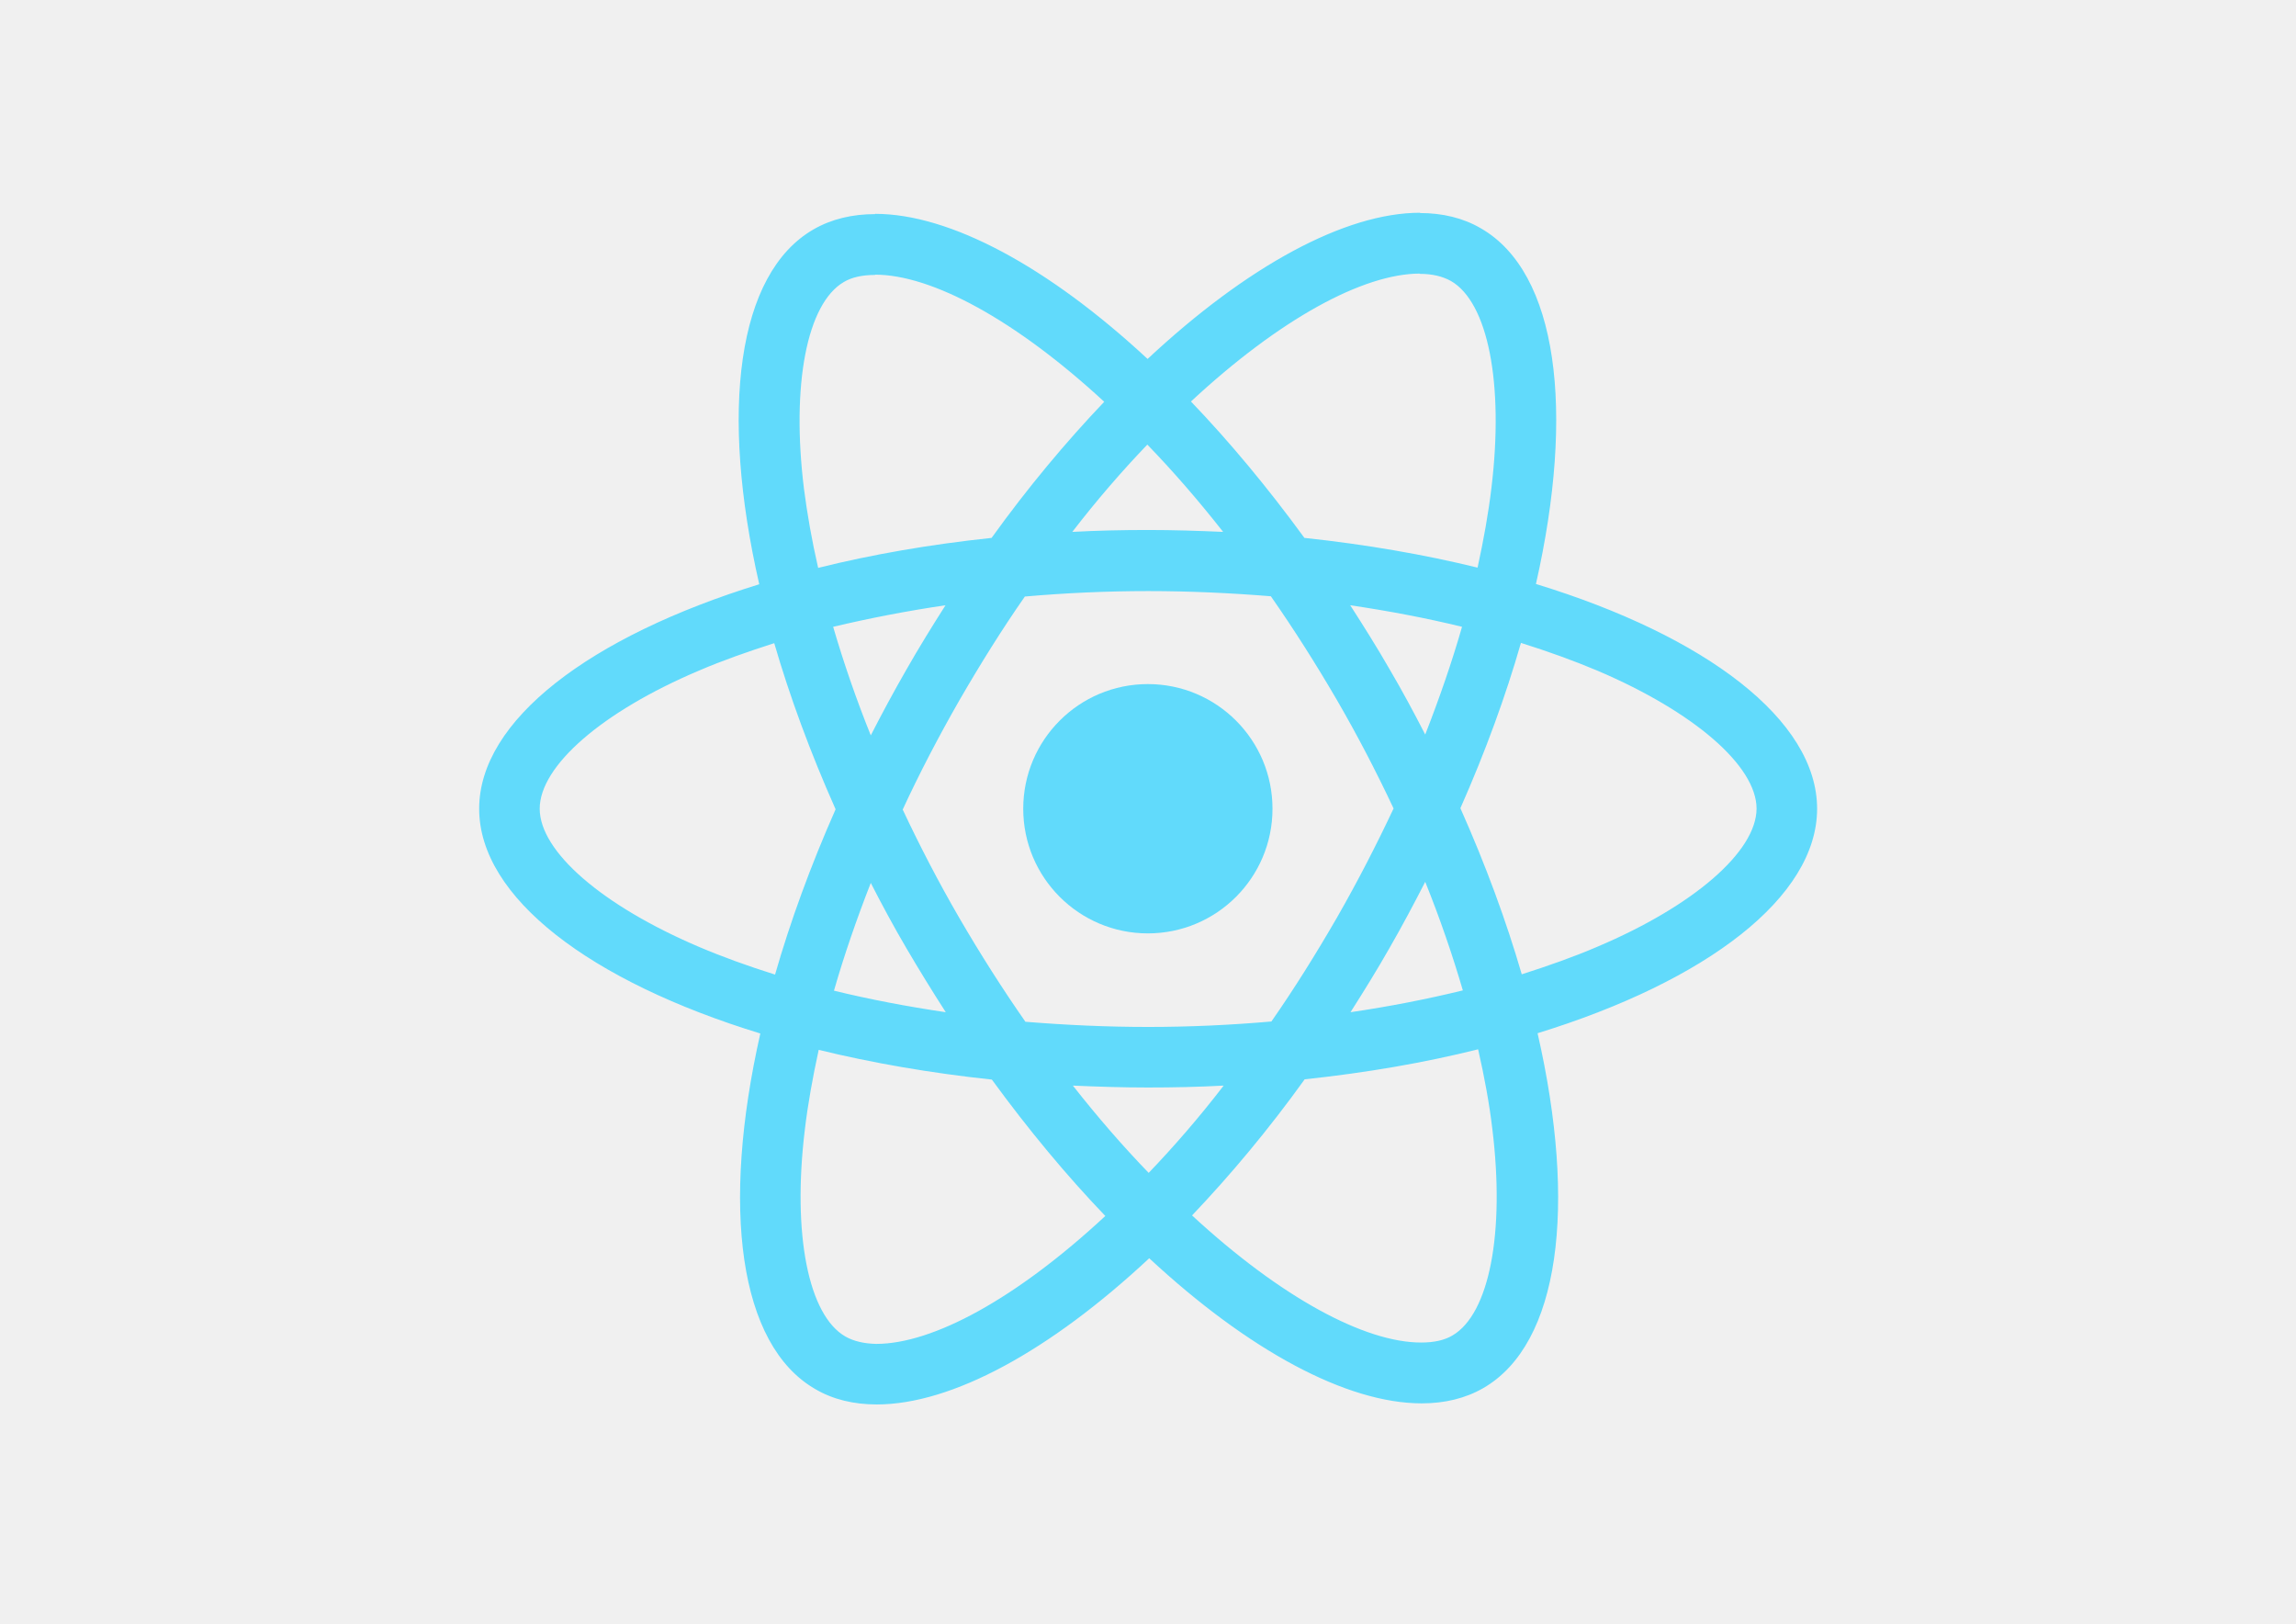
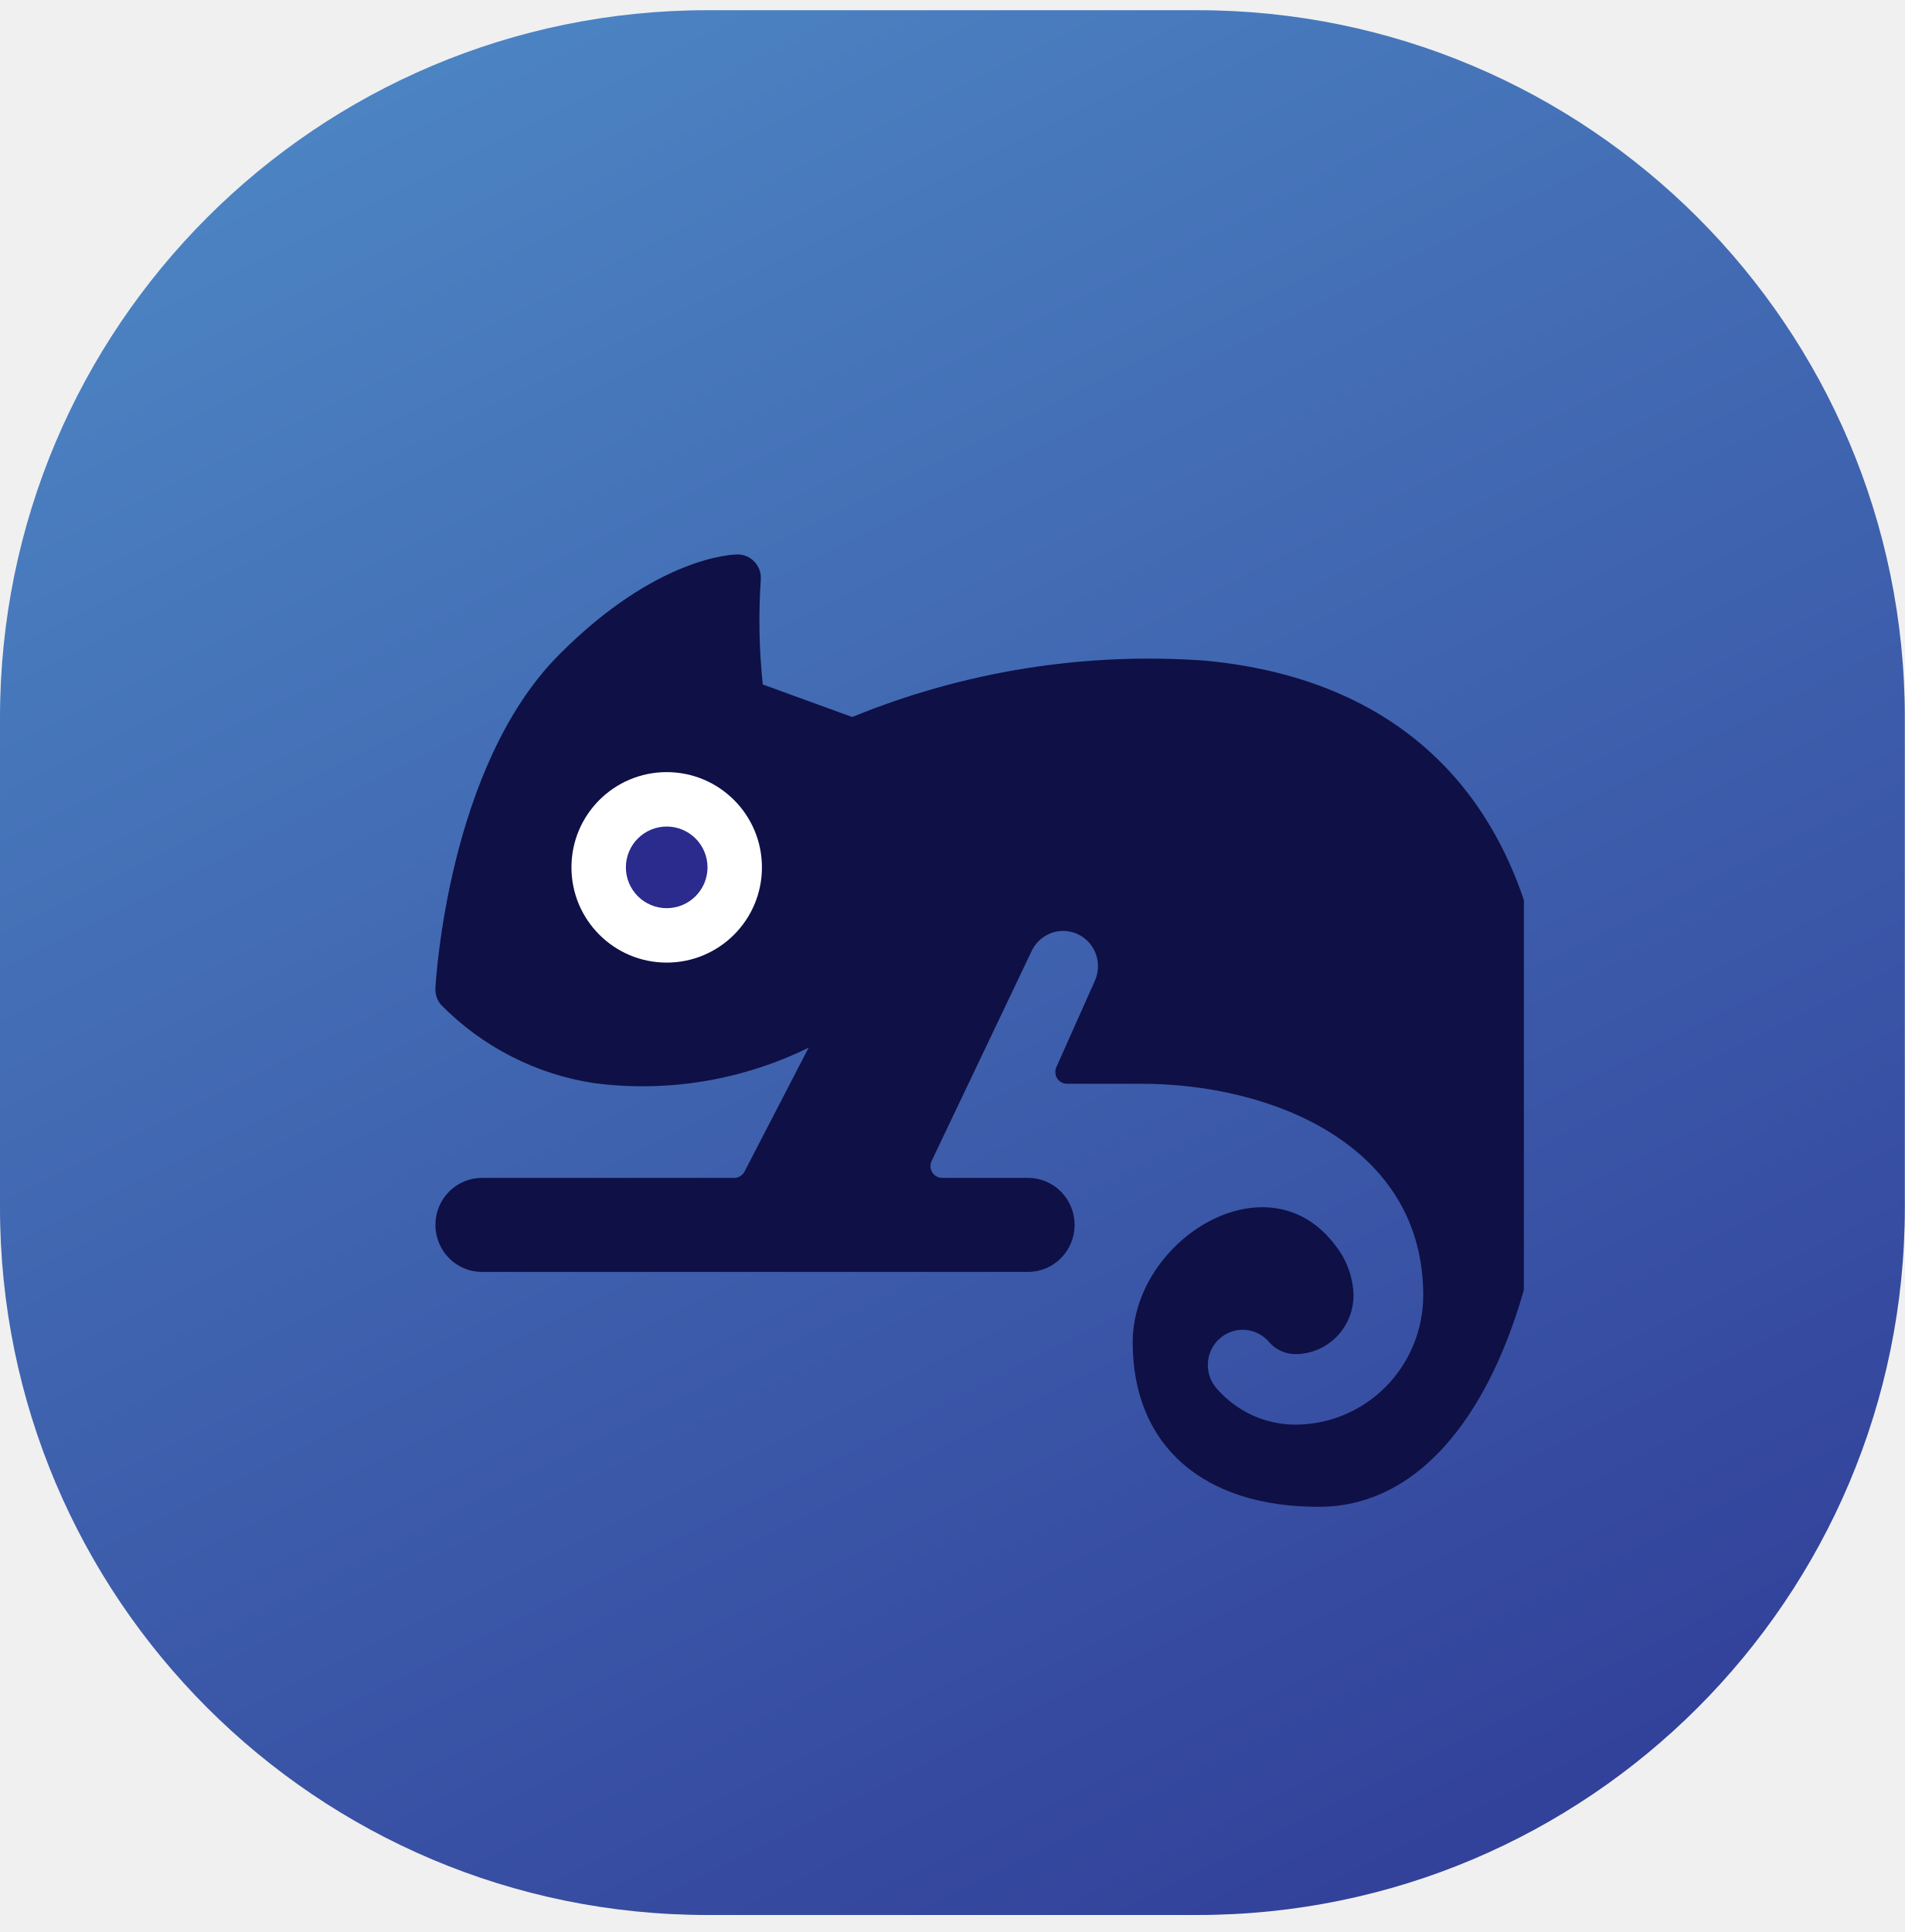
- <svg xmlns="http://www.w3.org/2000/svg" viewBox="0 0 841.9 595.3">
-   <g fill="#61DAFB">
-     <path d="M666.3 296.5c0-32.5-40.7-63.3-103.1-82.4 14.4-63.6 8-114.2-20.2-130.4-6.5-3.8-14.1-5.6-22.4-5.6v22.3c4.6 0 8.3.9 11.4 2.6 13.6 7.8 19.5 37.5 14.9 75.7-1.1 9.4-2.9 19.3-5.1 29.4-19.6-4.8-41-8.5-63.5-10.9-13.5-18.5-27.5-35.3-41.6-50 32.6-30.3 63.2-46.9 84-46.9V78c-27.5 0-63.5 19.6-99.9 53.6-36.4-33.8-72.4-53.2-99.9-53.2v22.3c20.7 0 51.4 16.5 84 46.6-14 14.7-28 31.4-41.3 49.9-22.6 2.4-44 6.1-63.6 11-2.3-10-4-19.7-5.2-29-4.7-38.2 1.1-67.9 14.6-75.8 3-1.8 6.9-2.6 11.5-2.6V78.5c-8.4 0-16 1.8-22.6 5.6-28.1 16.2-34.4 66.7-19.9 130.1-62.2 19.2-102.7 49.9-102.7 82.3 0 32.5 40.7 63.3 103.1 82.4-14.4 63.6-8 114.2 20.2 130.4 6.5 3.8 14.1 5.6 22.5 5.6 27.5 0 63.5-19.6 99.9-53.6 36.4 33.8 72.4 53.2 99.9 53.2 8.4 0 16-1.8 22.6-5.6 28.1-16.2 34.4-66.7 19.9-130.1 62-19.1 102.5-49.9 102.5-82.3zm-130.2-66.7c-3.7 12.9-8.3 26.2-13.5 39.5-4.1-8-8.4-16-13.1-24-4.6-8-9.5-15.8-14.4-23.4 14.2 2.1 27.9 4.7 41 7.9zm-45.8 106.5c-7.8 13.5-15.8 26.3-24.1 38.2-14.9 1.3-30 2-45.2 2-15.1 0-30.2-.7-45-1.9-8.3-11.9-16.4-24.6-24.2-38-7.6-13.1-14.5-26.4-20.8-39.8 6.2-13.4 13.2-26.8 20.7-39.9 7.8-13.5 15.8-26.3 24.1-38.2 14.9-1.3 30-2 45.2-2 15.1 0 30.2.7 45 1.9 8.3 11.9 16.4 24.6 24.2 38 7.6 13.1 14.5 26.4 20.8 39.8-6.3 13.4-13.2 26.8-20.7 39.9zm32.3-13c5.4 13.4 10 26.8 13.8 39.8-13.1 3.2-26.9 5.9-41.2 8 4.9-7.7 9.8-15.6 14.4-23.7 4.6-8 8.9-16.1 13-24.1zM421.2 430c-9.3-9.6-18.6-20.3-27.8-32 9 .4 18.2.7 27.5.7 9.4 0 18.7-.2 27.8-.7-9 11.7-18.3 22.4-27.5 32zm-74.4-58.9c-14.2-2.1-27.9-4.7-41-7.9 3.7-12.9 8.3-26.2 13.5-39.5 4.1 8 8.4 16 13.1 24 4.7 8 9.5 15.8 14.4 23.4zM420.7 163c9.3 9.6 18.6 20.3 27.8 32-9-.4-18.2-.7-27.5-.7-9.4 0-18.7.2-27.8.7 9-11.7 18.3-22.4 27.5-32zm-74 58.9c-4.9 7.7-9.8 15.6-14.4 23.7-4.6 8-8.9 16-13 24-5.4-13.4-10-26.8-13.8-39.8 13.1-3.1 26.9-5.8 41.2-7.9zm-90.5 125.2c-35.4-15.1-58.3-34.9-58.3-50.6 0-15.7 22.9-35.6 58.3-50.6 8.6-3.7 18-7 27.7-10.1 5.7 19.6 13.2 40 22.5 60.9-9.2 20.8-16.6 41.1-22.2 60.6-9.9-3.1-19.3-6.5-28-10.2zM310 490c-13.6-7.8-19.5-37.5-14.9-75.7 1.1-9.4 2.9-19.3 5.1-29.4 19.6 4.8 41 8.5 63.5 10.9 13.5 18.5 27.5 35.3 41.6 50-32.6 30.3-63.2 46.9-84 46.9-4.5-.1-8.3-1-11.3-2.7zm237.2-76.2c4.7 38.2-1.1 67.9-14.6 75.8-3 1.8-6.9 2.6-11.5 2.6-20.7 0-51.4-16.5-84-46.6 14-14.7 28-31.4 41.3-49.9 22.6-2.4 44-6.1 63.6-11 2.3 10.1 4.1 19.8 5.2 29.1zm38.5-66.7c-8.6 3.7-18 7-27.7 10.1-5.7-19.6-13.2-40-22.5-60.9 9.2-20.8 16.6-41.1 22.2-60.6 9.9 3.1 19.3 6.5 28.1 10.2 35.4 15.1 58.3 34.9 58.3 50.6-.1 15.7-23 35.6-58.4 50.6zM320.8 78.4z" />
-     <circle cx="420.9" cy="296.5" r="45.7" />
-     <path d="M520.5 78.1z" />
+ <svg xmlns="http://www.w3.org/2000/svg" width="70" height="71" viewBox="0 0 70 71" fill="none">
+   <rect y="0.375" width="70" height="70" rx="26" fill="url(#paint0_linear)" />
+   <g clip-path="url(#clip0)">
+     <path d="M44.263 24.277C39.848 23.961 35.42 24.67 31.318 26.35L28.031 25.154C27.895 23.869 27.871 22.574 27.959 21.284C27.965 21.167 27.948 21.049 27.907 20.939C27.867 20.829 27.805 20.729 27.725 20.644C27.645 20.559 27.549 20.491 27.442 20.445C27.336 20.399 27.221 20.375 27.105 20.375C26.987 20.375 24.148 20.418 20.521 24.085C16.476 28.169 16.02 35.992 16.001 36.316C15.99 36.542 16.066 36.762 16.213 36.932C17.734 38.476 19.706 39.483 21.837 39.805C24.533 40.155 27.272 39.702 29.717 38.501L27.36 43.055C27.323 43.125 27.269 43.184 27.202 43.224C27.135 43.265 27.058 43.287 26.98 43.287H17.709C17.256 43.287 16.822 43.469 16.502 43.793C16.181 44.117 16.001 44.556 16.001 45.015C16.001 45.473 16.181 45.912 16.502 46.236C16.822 46.56 17.256 46.742 17.709 46.742H37.782C38.235 46.742 38.669 46.56 38.99 46.236C39.31 45.912 39.49 45.473 39.49 45.015C39.49 44.556 39.31 44.117 38.99 43.793C38.669 43.469 38.235 43.287 37.782 43.287H34.621C34.549 43.287 34.478 43.268 34.415 43.233C34.352 43.197 34.298 43.146 34.26 43.084C34.221 43.022 34.199 42.951 34.194 42.878C34.19 42.805 34.204 42.733 34.235 42.666L37.9 34.974C37.969 34.819 38.068 34.679 38.19 34.562C38.313 34.446 38.457 34.355 38.614 34.294C38.772 34.234 38.94 34.206 39.108 34.211C39.276 34.216 39.442 34.255 39.595 34.325C39.749 34.395 39.887 34.495 40.002 34.619C40.117 34.743 40.207 34.889 40.267 35.048C40.327 35.207 40.355 35.377 40.349 35.547C40.344 35.717 40.306 35.885 40.237 36.04L38.819 39.218C38.79 39.284 38.778 39.356 38.783 39.428C38.788 39.5 38.811 39.57 38.849 39.63C38.888 39.691 38.941 39.741 39.004 39.775C39.067 39.81 39.137 39.828 39.208 39.828H41.95C46.75 39.828 52.302 42.084 52.302 47.603C52.301 48.863 51.806 50.071 50.925 50.961C50.044 51.852 48.85 52.353 47.604 52.355C47.064 52.354 46.529 52.239 46.035 52.016C45.542 51.792 45.1 51.466 44.74 51.059C44.621 50.933 44.529 50.785 44.468 50.622C44.407 50.46 44.379 50.287 44.386 50.113C44.393 49.94 44.434 49.769 44.507 49.612C44.58 49.455 44.684 49.314 44.812 49.198C44.94 49.083 45.089 48.994 45.252 48.938C45.414 48.882 45.586 48.859 45.758 48.871C45.929 48.884 46.096 48.931 46.249 49.01C46.402 49.089 46.537 49.198 46.648 49.331C46.768 49.467 46.916 49.575 47.081 49.65C47.245 49.724 47.424 49.763 47.604 49.763C48.17 49.762 48.713 49.534 49.113 49.129C49.514 48.724 49.739 48.175 49.74 47.603C49.723 46.942 49.493 46.304 49.086 45.787C46.608 42.449 41.625 45.547 41.625 49.327C41.625 53.108 44.188 55.375 48.459 55.375C54.065 55.375 57 47.553 57 39.824C57 30.556 52.478 25.033 44.263 24.277Z" fill="#0F1046" />
+     <path d="M24.5 35.375C26.433 35.375 28 33.808 28 31.875C28 29.942 26.433 28.375 24.5 28.375C22.567 28.375 21 29.942 21 31.875C21 33.808 22.567 35.375 24.5 35.375Z" fill="white" />
+     <path d="M24.5 33.375C25.328 33.375 26 32.703 26 31.875C26 31.047 25.328 30.375 24.5 30.375C23.672 30.375 23 31.047 23 31.875C23 32.703 23.672 33.375 24.5 33.375Z" fill="#2A2B8D" />
  </g>
+   <defs>
+     <linearGradient id="paint0_linear" x1="64.927" y1="90.665" x2="7.101" y2="-23.973" gradientUnits="userSpaceOnUse">
+       <stop stop-color="#2A2B8D" />
+       <stop offset="0.033" stop-color="#2B2F8F" />
+       <stop offset="1" stop-color="#559BD1" />
+     </linearGradient>
+     <clipPath id="clip0">
+       <rect width="40" height="40" fill="white" transform="translate(16 18.375)" />
+     </clipPath>
+   </defs>
</svg>
